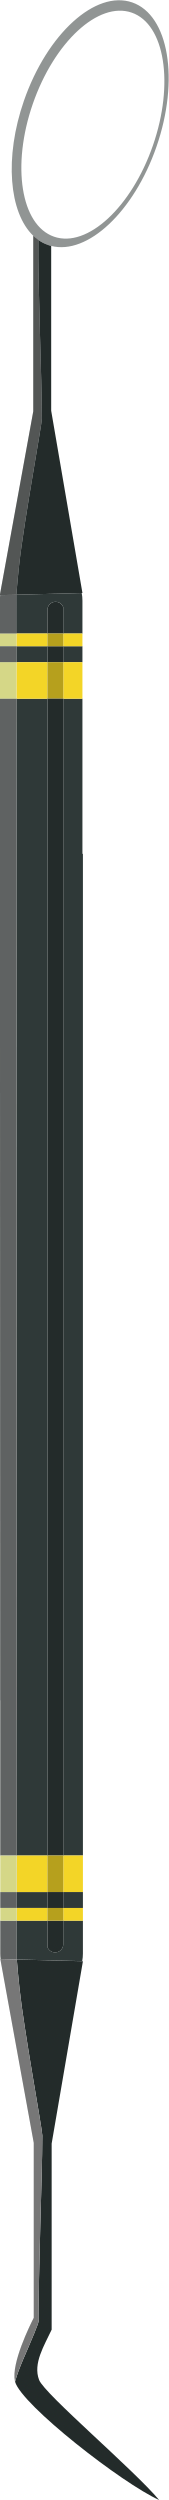
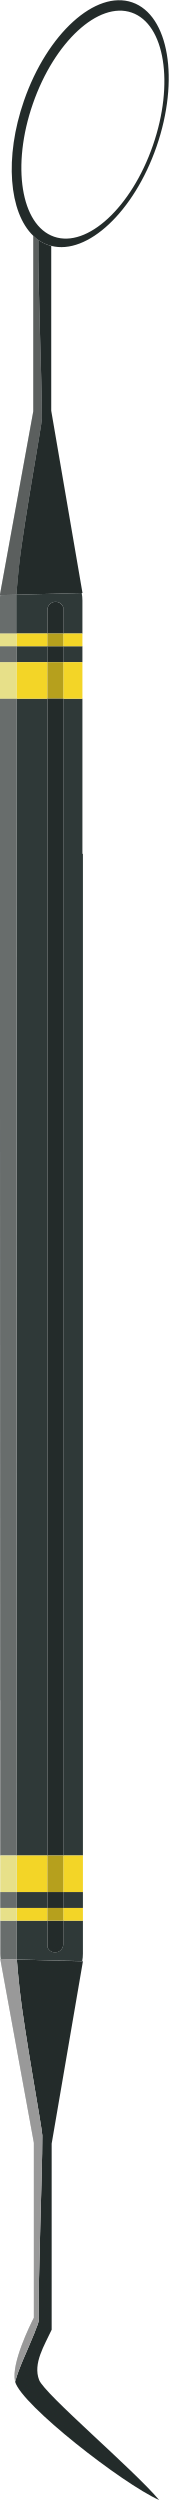
- <svg xmlns="http://www.w3.org/2000/svg" viewBox="0 0 233 3455">
-   <g style="isolation:isolate">
-     <path d="m0.299 822.52a56.153 56.153 0 0 0-0.51 7.51l0.015 45.468h-0.023v-45.48a56.222 56.222 0 0 1 0.508-7.498z" fill="#a0a0a0" />
-     <polygon points="0.321 2349.9 -0.219 2349.9 -0.219 965.62 -0.163 965.62" fill="#a0a0a0" />
-     <polygon points="-0.209 822.51 -0.219 822.51 45.975 568.42 45.987 568.36 45.987 568.43" fill="#929393" />
-     <path d="M.289,822.522H-.211l.001-.012H.29Z" fill="#a0a0a0" opacity=".5" style="mix-blend-mode:multiply" />
-     <path d="M22.549,821.911l.01,0-.001.012.019,53.576H-.196l-.015-45.468a56.153,56.153,0,0,1,.51-7.51h-.01L.29,822.51Z" fill="#a0a0a0" />
-     <path d="m57.853 578.7c0 3.725-5.439 35.142-11.866 73.475-7.51 44.846-16.431 99.125-19.645 129.64-1.411 13.302-2.705 26.633-3.783 40.087h-0.01l-22.259 0.599h-0.499l46.196-254.08v-242.58a60.196 60.196 0 0 0 6.991 5.776c-0.745 61.692 4.875 190.98 4.875 247.08z" fill="#929393" />
-     <path d="m57.853 578.7c0 3.725-5.439 35.142-11.866 73.475-7.51 44.846-16.431 99.125-19.645 129.64-1.411 13.302-2.705 26.633-3.783 40.087h-0.01l-22.259 0.599h-0.499l46.196-254.08v-242.58a60.196 60.196 0 0 0 6.991 5.776c-0.745 61.692 4.875 190.98 4.875 247.08z" fill="#232b2a" opacity=".5" style="mix-blend-mode:multiply" />
-     <path d="m66.562 338.62c1.379 0.478 2.774 0.872 4.176 1.234 50.041 12.93 114.3-47.066 145.51-137.12 32.083-92.58 17.084-181.84-33.5-199.37-50.586-17.53-117.6 43.309-149.68 135.89-27.201 78.484-20.548 154.57 12.925 186.6a60.196 60.196 0 0 0 6.991 5.776 54.669 54.669 0 0 0 13.583 6.996zm-21.21-195.11c29.635-85.511 90.815-141.96 136.65-126.07s58.965 98.084 29.329 183.6c-29.634 85.511-90.812 141.96-136.64 126.07-45.837-15.884-58.968-98.083-29.335-183.6z" fill="#232b2a" opacity=".5" style="mix-blend-mode:multiply" />
-     <path d="m0.443 2699.9a56.167 56.167 0 0 0 0.51 7.51 56.135 56.135 0 0 1-0.51-7.51z" fill="#a0a0a0" />
-     <rect x="87.406" y="893.1" width="26.517" height="22.029" fill="#2f3938" />
-     <polygon points="65.541 2564.3 23.163 2564.3 22.608 965.62 65.541 965.62" fill="#2f3938" />
-     <path d="m87.406 839.15a11.264 11.264 0 0 0-21.865 3.607v32.741h-42.964l-0.019-53.576 0.001-0.012 90.373-2.375a54.996 54.996 0 0 1 0.991 10.484v45.48h-26.517z" fill="#2f3938" />
-     <rect x="22.586" y="893.1" width="42.955" height="22.029" fill="#2f3938" />
-     <rect x="87.406" y="2614.8" width="27.182" height="22.028" fill="#2f3938" />
-     <path d="m23.194 2654.4h42.347v36.347a11.264 11.264 0 0 0 21.865-3.603v-32.744h27.182v45.478a54.978 54.978 0 0 1-0.993 10.484l-90.383-2.373z" fill="#2f3938" />
-     <polygon points="23.188 2636.8 23.179 2614.8 65.541 2614.8 65.541 2636.8" fill="#2f3938" />
-     <polygon points="87.406 965.62 113.92 965.62 113.92 1180 114.59 1180 114.59 2564.3 87.406 2564.3" fill="#2f3938" />
-     <rect x="87.406" y="875.5" width="26.517" height="17.603" fill="#f3d527" />
-     <rect x="22.58" y="875.5" width="42.961" height="17.603" fill="#f3d527" />
-     <rect x="87.406" y="915.13" width="26.517" height="50.484" fill="#f3d527" />
-     <polygon points="65.541 915.13 65.541 965.62 22.608 965.62 22.59 915.13" fill="#f3d527" />
-     <rect x="87.406" y="2636.8" width="27.182" height="17.602" fill="#f3d527" />
-     <rect x="23.191" y="2636.8" width="42.35" height="17.602" fill="#f3d527" />
-     <rect x="87.406" y="2564.3" width="27.182" height="50.483" fill="#f3d527" />
-     <polygon points="65.541 2614.8 23.179 2614.8 23.163 2564.3 65.541 2564.3" fill="#f3d527" />
-     <rect x="65.541" y="893.1" width="21.865" height="22.029" fill="#232b2a" />
-     <path d="m65.541 842.76a11.264 11.264 0 0 1 21.865-3.607v36.348h-21.865z" fill="#232b2a" />
-     <rect x="65.541" y="875.5" width="21.865" height="17.603" fill="#b6a01d" />
-     <rect x="65.541" y="915.13" width="21.865" height="50.484" fill="#b6a01d" />
-     <path d="m87.406 2687.2a11.264 11.264 0 0 1-21.865 3.603v-36.347h21.865z" fill="#232b2a" />
-     <rect x="65.541" y="965.62" width="21.865" height="1598.7" fill="#232b2a" />
-     <rect x="65.541" y="2614.8" width="21.865" height="22.028" fill="#232b2a" />
-     <rect x="65.541" y="2636.8" width="21.865" height="17.602" fill="#b6a01d" />
-     <rect x="65.541" y="2564.3" width="21.865" height="50.483" fill="#b6a01d" />
-     <path d="m26.342 781.82c3.214-30.519 12.135-84.798 19.645-129.64 6.427-38.333 11.866-69.75 11.866-73.475 0-56.101-5.62-185.39-4.875-247.08a54.669 54.669 0 0 0 13.583 6.996c1.379 0.478 2.774 0.872 4.176 1.234v227.76l43.185 251.89-0.991 0.029-90.373 2.375c1.078-13.454 2.372-26.785 3.783-40.087z" fill="#232b2a" />
-     <path d="m49.284 3219.6c1.772-4.896 4.559-9.832 4.447-15.198-1.223-58.896 4.785-195.13 4.785-253.14 0-8.108-25.542-146.48-31.52-203.11-1.414-13.306-2.705-26.644-3.784-40.099l90.383 2.373 0.993 0.029-43.197 251.96v257.18c-9.912 21.358-26.193 46.709-17.331 69.539 7.597 19.554 130.48 123.67 165.9 165.9-51.093-23.038-190.23-131.51-199.15-163.5 5.076-19.196 15.59-39.921 26.734-67.377 0.598-1.502 1.204-3.033 1.743-4.564z" fill="#232b2a" />
-     <polygon points="0.443 2564.3 0.443 2614.8 0.443 2636.8 0.443 2654.4 0.443 2699.9 0.321 2349.9 0.443 2349.9" fill="#a0a0a0" opacity=".5" style="mix-blend-mode:multiply" />
-     <rect x="-.186" y="893.1" width="22.772" height="22.029" fill="#a0a0a0" />
-     <polygon points="22.608 965.62 23.163 2564.3 0.443 2564.3 0.443 2349.9 0.321 2349.9 -0.163 965.62" fill="#a0a0a0" />
-     <rect x="-.193" y="875.5" width="22.773" height="17.603" fill="#daeaea" />
-     <rect x="-.172" y="915.13" width="22.771" height="50.484" fill="#daeaea" />
-     <polygon points="23.188 2636.8 0.443 2636.8 0.443 2614.8 23.179 2614.8" fill="#a0a0a0" />
-     <path d="m23.194 2654.4 0.018 53.589-22.258-0.601a56.167 56.167 0 0 1-0.51-7.51v-45.478z" fill="#a0a0a0" />
-     <path d="M22.549,821.911l.01,0-.001.012.019,53.576H-.196l-.015-45.468a56.153,56.153,0,0,1,.51-7.51h-.01L.29,822.51Z" fill="#2f3938" opacity=".5" style="mix-blend-mode:multiply" />
-     <rect x="-.186" y="893.1" width="22.772" height="22.029" fill="#2f3938" opacity=".5" style="mix-blend-mode:multiply" />
-     <polygon points="22.608 965.62 23.163 2564.3 0.443 2564.3 0.443 2349.9 0.321 2349.9 -0.163 965.62" fill="#2f3938" opacity=".5" style="mix-blend-mode:multiply" />
-     <polygon points="23.188 2636.8 0.443 2636.8 0.443 2614.8 23.179 2614.8" fill="#2f3938" opacity=".5" style="mix-blend-mode:multiply" />
-     <path d="m23.194 2654.4 0.018 53.589-22.258-0.601a56.167 56.167 0 0 1-0.51-7.51v-45.478z" fill="#2f3938" opacity=".5" style="mix-blend-mode:multiply" />
-     <rect x=".443" y="2636.8" width="22.748" height="17.602" fill="#daeaea" />
-     <polygon points="0.443 2614.8 0.443 2564.3 23.163 2564.3 23.179 2614.8" fill="#daeaea" />
-     <rect x="-.193" y="875.5" width="22.773" height="17.603" fill="#f3d527" opacity=".5" style="mix-blend-mode:multiply" />
-     <rect x="-.172" y="915.13" width="22.771" height="50.484" fill="#f3d527" opacity=".5" style="mix-blend-mode:multiply" />
-     <rect x=".443" y="2636.8" width="22.748" height="17.602" fill="#f3d527" opacity=".5" style="mix-blend-mode:multiply" />
-     <polygon points="0.443 2614.8 0.443 2564.3 23.163 2564.3 23.179 2614.8" fill="#f3d527" opacity=".5" style="mix-blend-mode:multiply" />
-     <path d="m26.996 2748.1c5.978 56.623 31.52 195 31.52 203.11 0 58.005-6.007 194.24-4.785 253.14 0.112 5.365-2.675 10.302-4.447 15.198-0.539 1.531-1.145 3.062-1.743 4.564-11.144 27.457-21.658 48.181-26.734 67.377-0.088-0.332-0.18-0.66-0.242-0.962-5.075-24.632 20.998-77.377 26.072-87.35v-241.68l-46.195-254.09h0.51l22.258 0.601c1.079 13.455 2.37 26.793 3.784 40.099z" fill="#929393" />
-     <path d="m26.996 2748.1c5.978 56.623 31.52 195 31.52 203.11 0 58.005-6.007 194.24-4.785 253.14 0.112 5.365-2.675 10.302-4.447 15.198-0.539 1.531-1.145 3.062-1.743 4.564-11.144 27.457-21.658 48.181-26.734 67.377-0.088-0.332-0.18-0.66-0.242-0.962-5.075-24.632 20.998-77.377 26.072-87.35v-241.68l-46.195-254.09h0.51l22.258 0.601c1.079 13.455 2.37 26.793 3.784 40.099z" fill="#a0a0a0" opacity=".5" style="mix-blend-mode:multiply" />
+ <svg xmlns="http://www.w3.org/2000/svg" version="1.1" id="Capa_1" x="0px" y="0px" viewBox="0 0 233 3455" style="enable-background:new 0 0 233 3455;" xml:space="preserve">
+   <style type="text/css">
+ 	.st0{fill:#A0A0A0;}
+ 	.st1{fill:#929393;}
+ 	.st2{opacity:0.5;fill:#A0A0A0;enable-background:new    ;}
+ 	.st3{opacity:0.5;fill:#232B2A;enable-background:new    ;}
+ 	.st4{fill:#232B2A;}
+ 	.st5{fill:#2F3938;}
+ 	.st6{fill:#F3D527;}
+ 	.st7{fill:#B6A01D;}
+ 	.st8{fill:#DAEAEA;}
+ 	.st9{opacity:0.5;fill:#2F3938;enable-background:new    ;}
+ 	.st10{opacity:0.5;fill:#F3D527;enable-background:new    ;}
+ </style>
+   <g>
+     <path class="st0" d="M0.3,822.5c-0.3,2.5-0.5,5-0.5,7.5l0,45.5h0V830C-0.2,827.5,0,825,0.3,822.5L0.3,822.5z" />
+     <polygon class="st0" points="0.3,2349.9 -0.2,2349.9 -0.2,965.6 -0.2,965.6  " />
+     <polygon class="st1" points="-0.2,822.5 -0.2,822.5 46,568.4 46,568.4 46,568.4  " />
+     <path class="st2" d="M0.3,822.5h-0.5l0,0L0.3,822.5L0.3,822.5z" />
+     <path class="st0" d="M22.5,821.9L22.5,821.9L22.5,821.9l0,53.6H-0.2l0-45.5c0-2.5,0.2-5,0.5-7.5h0l0,0L22.5,821.9z" />
+     <path class="st1" d="M57.9,578.7c0,3.7-5.4,35.1-11.9,73.5c-7.5,44.8-16.4,99.1-19.6,129.6c-1.4,13.3-2.7,26.6-3.8,40.1h0   l-22.3,0.6h-0.5L46,568.4V325.8c2.2,2.1,4.5,4,7,5.8C52.2,393.3,57.9,522.6,57.9,578.7L57.9,578.7z" />
+     <path class="st3" d="M57.9,578.7c0,3.7-5.4,35.1-11.9,73.5c-7.5,44.8-16.4,99.1-19.6,129.6c-1.4,13.3-2.7,26.6-3.8,40.1h0   l-22.3,0.6h-0.5L46,568.4V325.8c2.2,2.1,4.5,4,7,5.8C52.2,393.3,57.9,522.6,57.9,578.7L57.9,578.7z" />
+     <path class="st4" d="M66.6,338.6c1.4,0.5,2.8,0.9,4.2,1.2c50,12.9,114.3-47.1,145.5-137.1c32.1-92.6,17.1-181.8-33.5-199.4   C132.2-14.2,65.1,46.7,33.1,139.3C5.9,217.7,12.5,293.8,46,325.9c2.2,2.1,4.5,4,7,5.8C57.2,334.6,61.7,336.9,66.6,338.6L66.6,338.6   z M45.4,143.5C75,58,136.2,1.5,182,17.4s59,98.1,29.3,183.6c-29.6,85.5-90.8,142-136.6,126.1C28.9,311.2,15.7,229,45.4,143.5   L45.4,143.5z" />
+     <path class="st0" d="M0.4,2699.9c0,2.5,0.2,5,0.5,7.5C0.6,2704.9,0.4,2702.4,0.4,2699.9z" />
+     <rect x="87.4" y="893.1" class="st5" width="26.5" height="22" />
+     <polygon class="st5" points="65.5,2564.3 23.2,2564.3 22.6,965.6 65.5,965.6  " />
+     <path class="st5" d="M87.4,839.2c-2.1-5.9-8.5-8.9-14.4-6.8c-4.4,1.6-7.4,5.7-7.5,10.4v32.7h-43l0-53.6l0,0l90.4-2.4   c0.7,3.5,1,7,1,10.5v45.5H87.4L87.4,839.2z" />
+     <rect x="22.6" y="893.1" class="st5" width="43" height="22" />
+     <rect x="87.4" y="2614.8" class="st5" width="27.2" height="22" />
+     <path class="st5" d="M23.2,2654.4h42.3v36.3c2.1,5.9,8.5,8.9,14.4,6.8c4.4-1.6,7.4-5.7,7.5-10.4v-32.7h27.2v45.5   c0,3.5-0.3,7-1,10.5l-90.4-2.4L23.2,2654.4z" />
+     <polygon class="st5" points="23.2,2636.8 23.2,2614.8 65.5,2614.8 65.5,2636.8  " />
+     <polygon class="st5" points="87.4,965.6 113.9,965.6 113.9,1180 114.6,1180 114.6,2564.3 87.4,2564.3  " />
+     <rect x="87.4" y="875.5" class="st6" width="26.5" height="17.6" />
+     <rect x="22.6" y="875.5" class="st6" width="43" height="17.6" />
+     <rect x="87.4" y="915.1" class="st6" width="26.5" height="50.5" />
+     <polygon class="st6" points="65.5,915.1 65.5,965.6 22.6,965.6 22.6,915.1  " />
+     <rect x="87.4" y="2636.8" class="st6" width="27.2" height="17.6" />
+     <rect x="23.2" y="2636.8" class="st6" width="42.3" height="17.6" />
+     <rect x="87.4" y="2564.3" class="st6" width="27.2" height="50.5" />
+     <polygon class="st6" points="65.5,2614.8 23.2,2614.8 23.2,2564.3 65.5,2564.3  " />
+     <rect x="65.5" y="893.1" class="st4" width="21.9" height="22" />
+     <path class="st4" d="M65.5,842.8c0.1-6.2,5.2-11.2,11.5-11.1c4.7,0.1,8.8,3.1,10.4,7.5v36.3H65.5V842.8z" />
+     <rect x="65.5" y="875.5" class="st7" width="21.9" height="17.6" />
+     <rect x="65.5" y="915.1" class="st7" width="21.9" height="50.5" />
+     <path class="st4" d="M87.4,2687.2c-0.1,6.2-5.2,11.2-11.5,11.1c-4.7-0.1-8.8-3.1-10.4-7.5v-36.3h21.9V2687.2z" />
+     <rect x="65.5" y="965.6" class="st4" width="21.9" height="1598.7" />
+     <rect x="65.5" y="2614.8" class="st4" width="21.9" height="22" />
+     <rect x="65.5" y="2636.8" class="st7" width="21.9" height="17.6" />
+     <rect x="65.5" y="2564.3" class="st7" width="21.9" height="50.5" />
+     <path class="st4" d="M26.3,781.8C29.6,751.3,38.5,697,46,652.2c6.4-38.3,11.9-69.8,11.9-73.5c0-56.1-5.6-185.4-4.9-247.1   c4.2,3,8.8,5.3,13.6,7c1.4,0.5,2.8,0.9,4.2,1.2v227.8l43.2,251.9l-1,0l-90.4,2.4C23.6,808.5,24.9,795.1,26.3,781.8L26.3,781.8z" />
+     <path class="st4" d="M49.3,3219.6c1.8-4.9,4.6-9.8,4.4-15.2c-1.2-58.9,4.8-195.1,4.8-253.1c0-8.1-25.5-146.5-31.5-203.1   c-1.4-13.3-2.7-26.6-3.8-40.1l90.4,2.4l1,0l-43.2,252v257.2c-9.9,21.4-26.2,46.7-17.3,69.5c7.6,19.6,130.5,123.7,165.9,165.9   c-51.1-23-190.2-131.5-199.1-163.5c5.1-19.2,15.6-39.9,26.7-67.4C48.1,3222.7,48.7,3221.1,49.3,3219.6L49.3,3219.6z" />
+     <polygon class="st2" points="0.4,2564.3 0.4,2614.8 0.4,2636.8 0.4,2654.4 0.4,2699.9 0.3,2349.9 0.4,2349.9  " />
+     <rect x="-0.2" y="893.1" class="st0" width="22.8" height="22" />
+     <polygon class="st0" points="22.6,965.6 23.2,2564.3 0.4,2564.3 0.4,2349.9 0.3,2349.9 -0.2,965.6  " />
+     <rect x="-0.2" y="875.5" class="st8" width="22.8" height="17.6" />
+     <rect x="-0.2" y="915.1" class="st8" width="22.8" height="50.5" />
+     <polygon class="st0" points="23.2,2636.8 0.4,2636.8 0.4,2614.8 23.2,2614.8  " />
+     <path class="st0" d="M23.2,2654.4l0,53.6L1,2707.4c-0.3-2.5-0.5-5-0.5-7.5v-45.5L23.2,2654.4z" />
+     <path class="st9" d="M22.5,821.9L22.5,821.9L22.5,821.9l0,53.6H-0.2l0-45.5c0-2.5,0.2-5,0.5-7.5h0l0,0L22.5,821.9z" />
+     <rect x="-0.2" y="893.1" class="st9" width="22.8" height="22" />
+     <polygon class="st9" points="22.6,965.6 23.2,2564.3 0.4,2564.3 0.4,2349.9 0.3,2349.9 -0.2,965.6  " />
+     <polygon class="st9" points="23.2,2636.8 0.4,2636.8 0.4,2614.8 23.2,2614.8  " />
+     <path class="st9" d="M23.2,2654.4l0,53.6L1,2707.4c-0.3-2.5-0.5-5-0.5-7.5v-45.5L23.2,2654.4z" />
+     <rect x="0.4" y="2636.8" class="st8" width="22.7" height="17.6" />
+     <polygon class="st8" points="0.4,2614.8 0.4,2564.3 23.2,2564.3 23.2,2614.8  " />
+     <rect x="-0.2" y="875.5" class="st10" width="22.8" height="17.6" />
+     <rect x="-0.2" y="915.1" class="st10" width="22.8" height="50.5" />
+     <rect x="0.4" y="2636.8" class="st10" width="22.7" height="17.6" />
+     <polygon class="st10" points="0.4,2614.8 0.4,2564.3 23.2,2564.3 23.2,2614.8  " />
+     <path class="st1" d="M27,2748.1c6,56.6,31.5,195,31.5,203.1c0,58-6,194.2-4.8,253.1c0.1,5.4-2.7,10.3-4.4,15.2   c-0.5,1.5-1.1,3.1-1.7,4.6c-11.1,27.5-21.7,48.2-26.7,67.4c-0.1-0.3-0.2-0.7-0.2-1c-5.1-24.6,21-77.4,26.1-87.4v-241.7L0.4,2707.4   H1l22.3,0.6C24.3,2721.5,25.6,2734.8,27,2748.1L27,2748.1z" />
+     <path class="st2" d="M27,2748.1c6,56.6,31.5,195,31.5,203.1c0,58-6,194.2-4.8,253.1c0.1,5.4-2.7,10.3-4.4,15.2   c-0.5,1.5-1.1,3.1-1.7,4.6c-11.1,27.5-21.7,48.2-26.7,67.4c-0.1-0.3-0.2-0.7-0.2-1c-5.1-24.6,21-77.4,26.1-87.4v-241.7L0.4,2707.4   H1l22.3,0.6C24.3,2721.5,25.6,2734.8,27,2748.1L27,2748.1z" />
  </g>
</svg>
